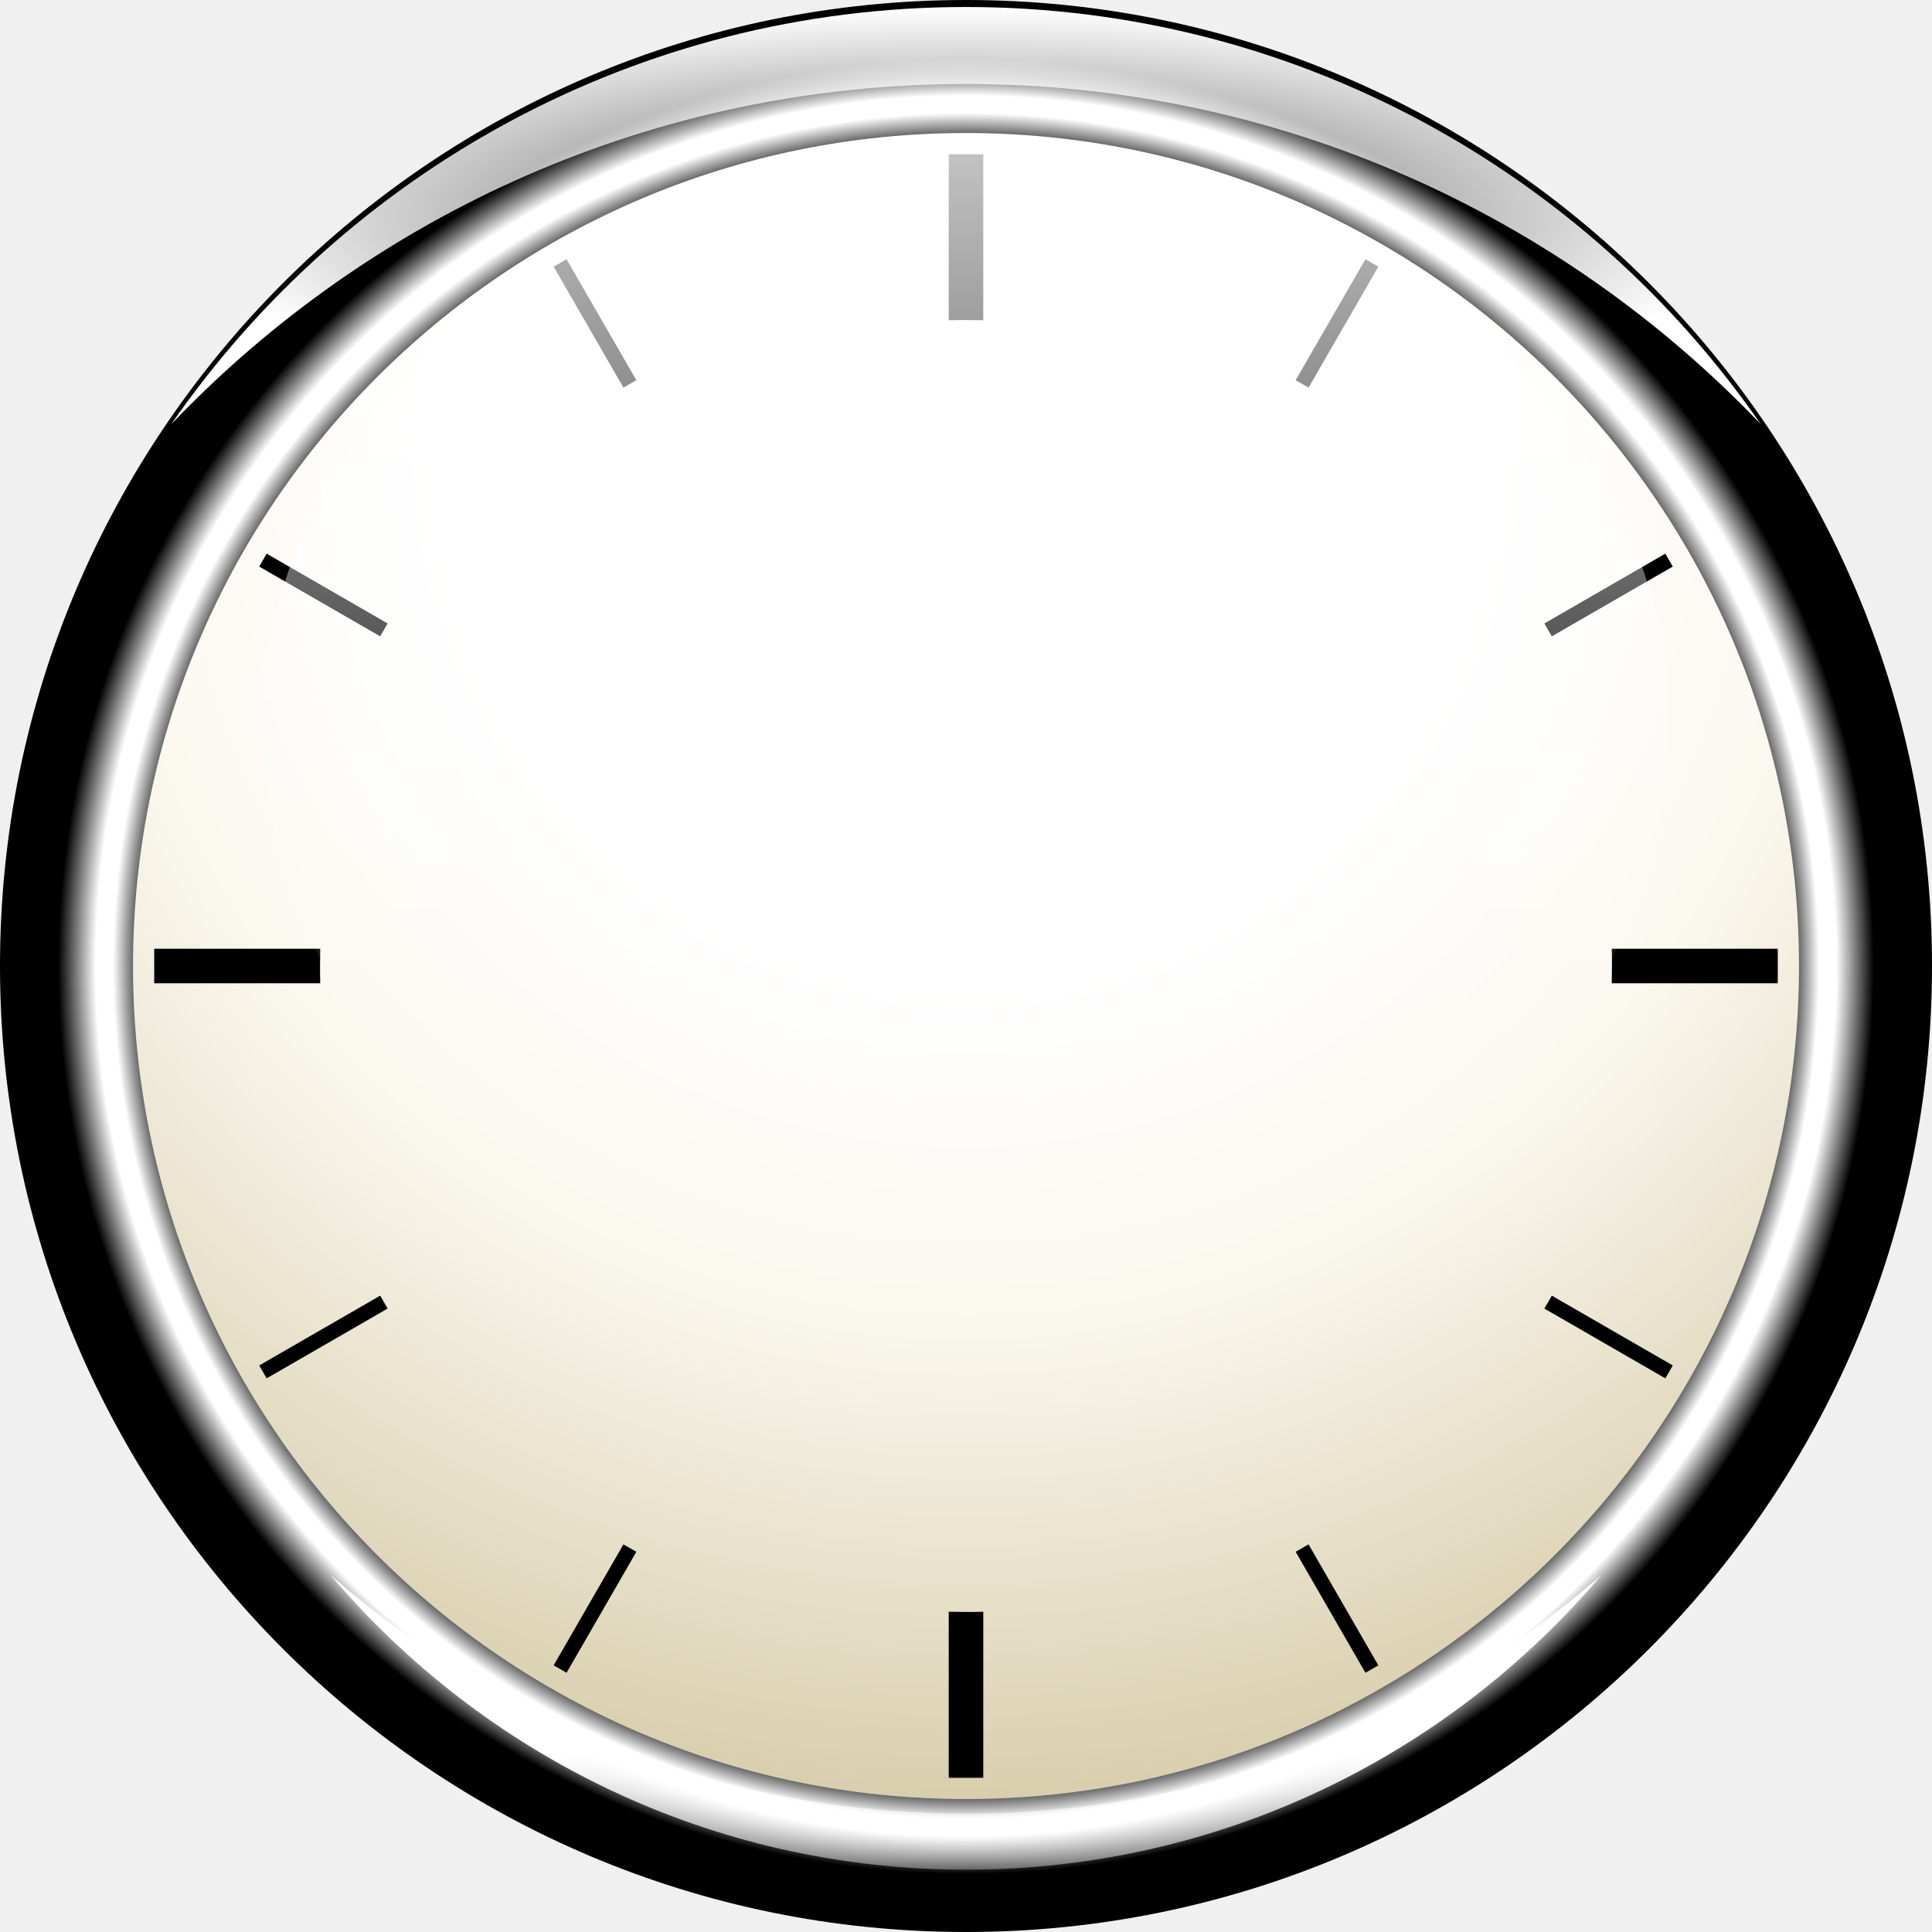
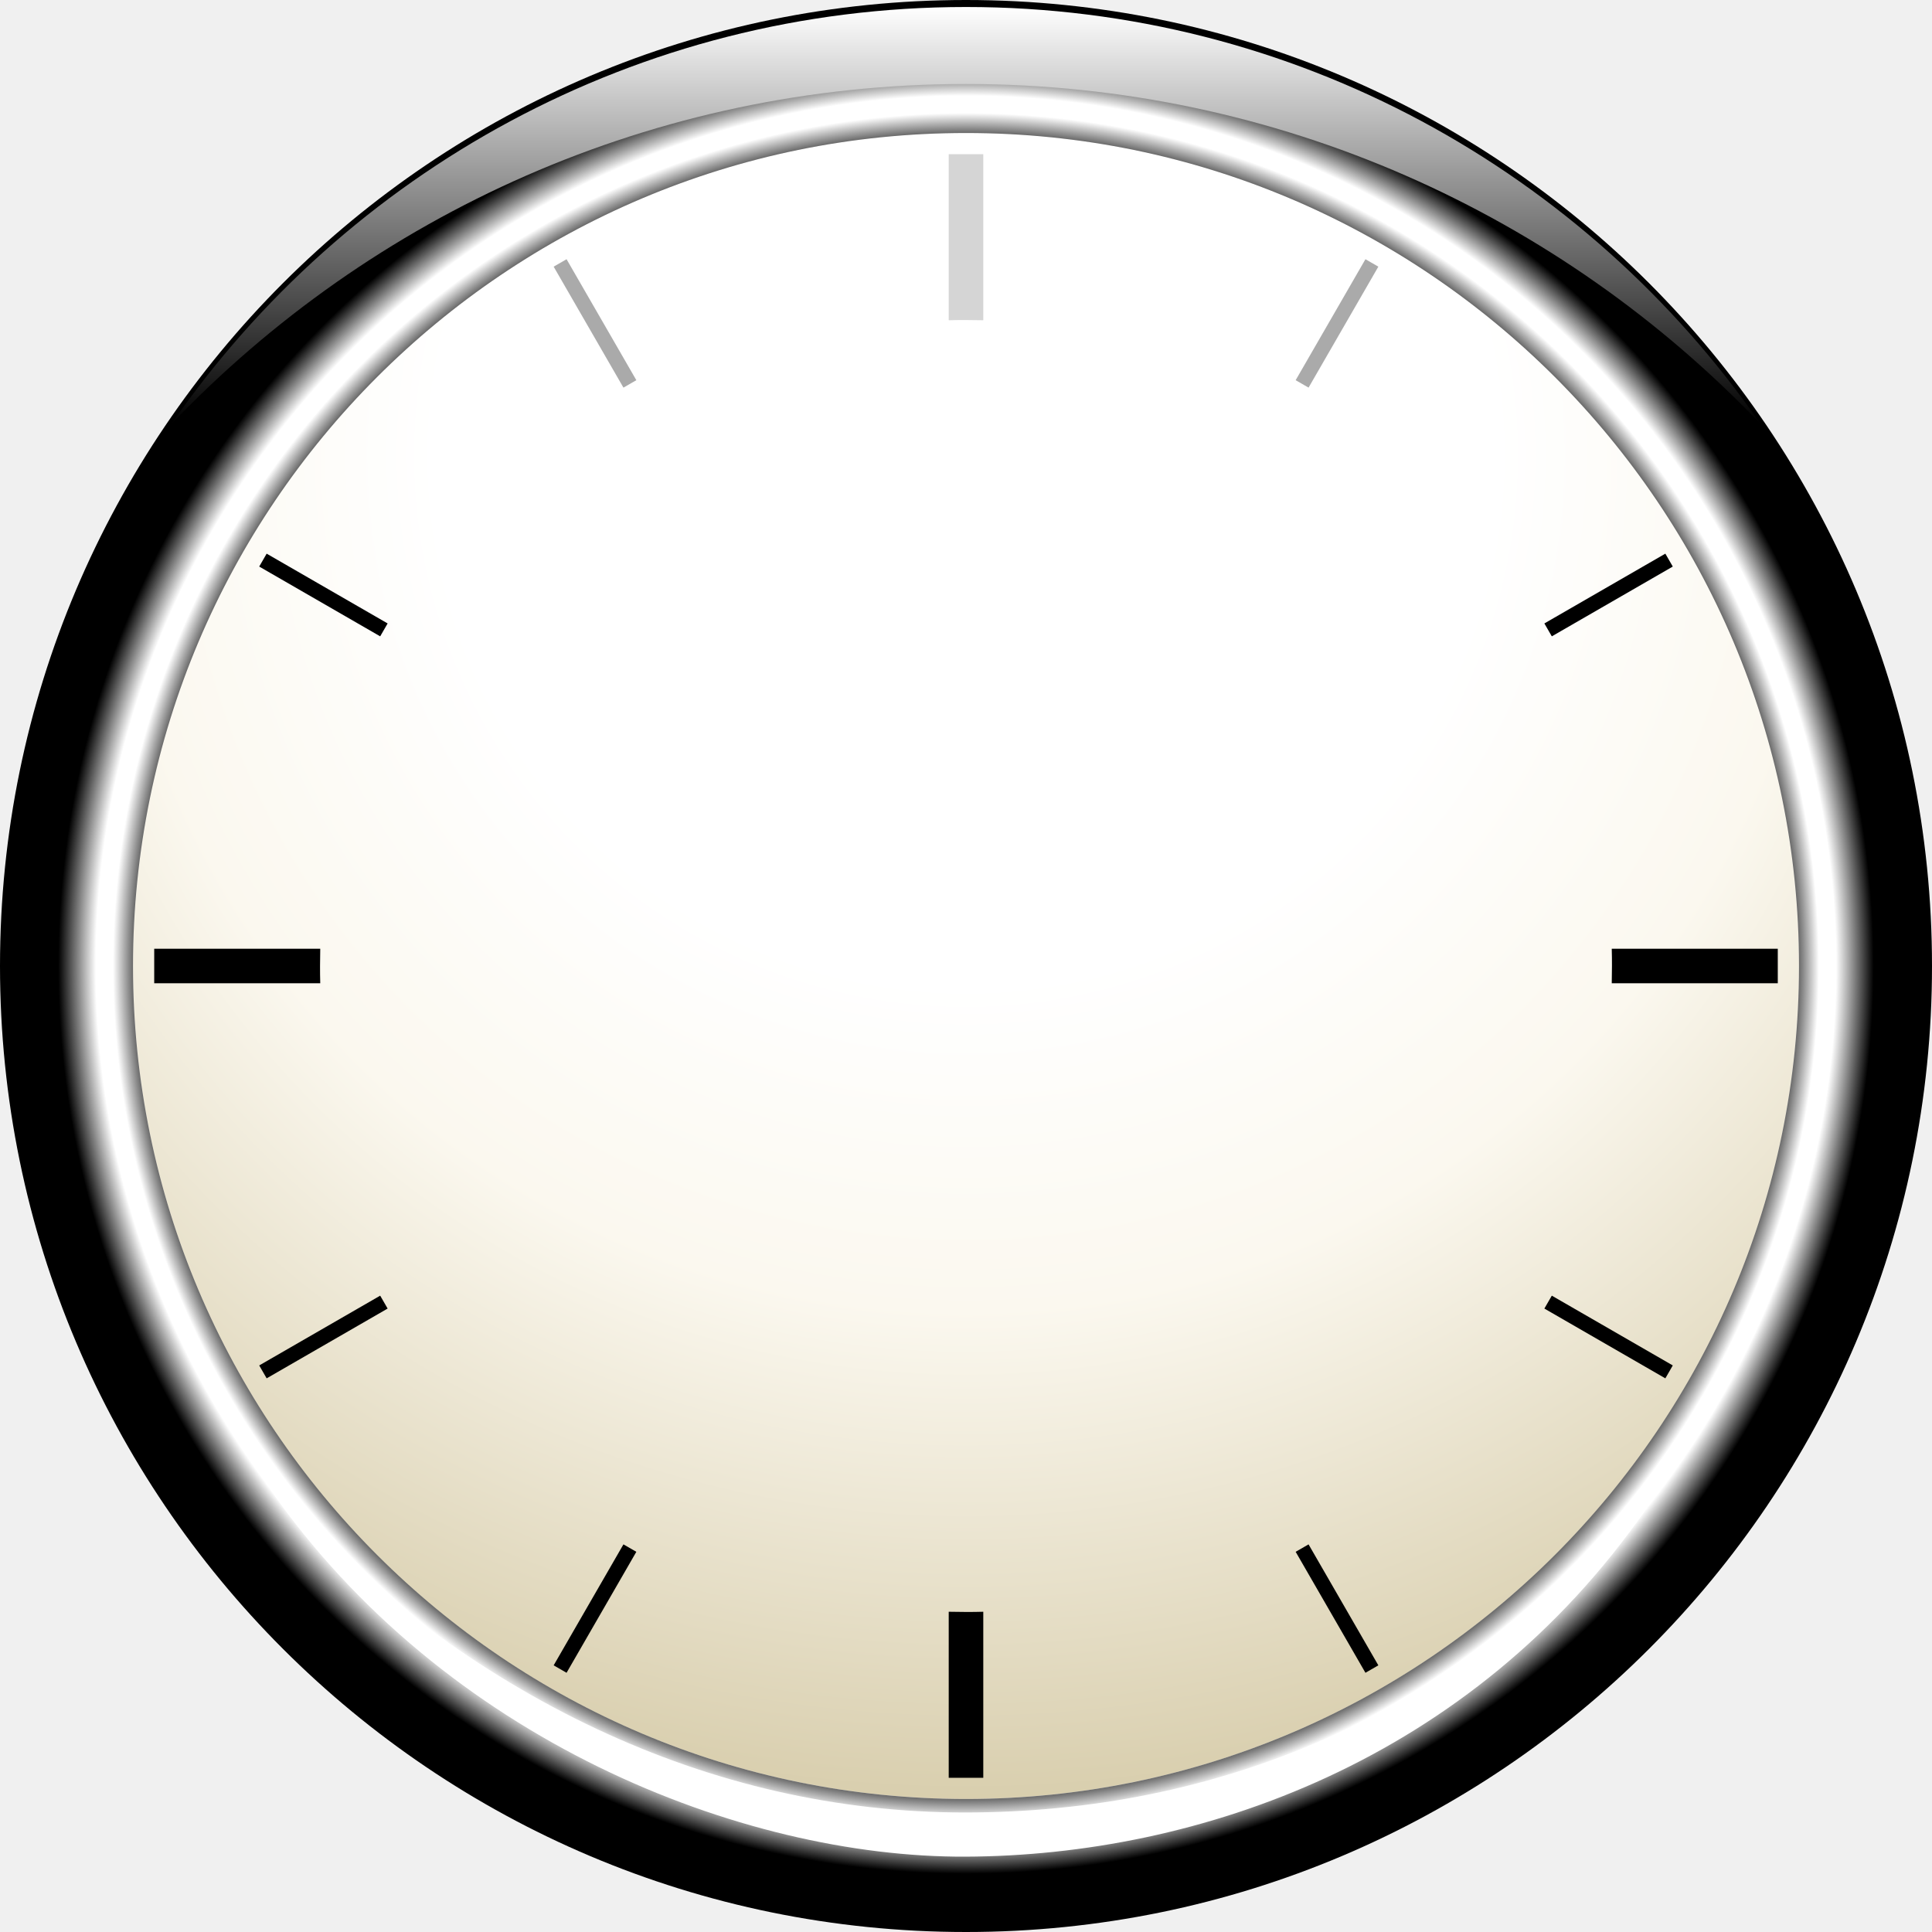
- <svg xmlns="http://www.w3.org/2000/svg" xmlns:xlink="http://www.w3.org/1999/xlink" width="1000" height="1000" id="svg2" version="1.0">
-   <defs id="defs4">
-     <linearGradient y2="84.525" x2="302" y1="365.957" x1="302" gradientUnits="userSpaceOnUse" id="linearGradient20470" xlink:href="#linearGradient13034" />
-     <radialGradient r="138" fy="239.93" fx="302" cy="239.93" cx="302" gradientTransform="matrix(3.140962,0,0,3.140962,-646.5704,-549.9049)" gradientUnits="userSpaceOnUse" id="radialGradient20460" xlink:href="#linearGradient20428" />
-     <linearGradient id="linearGradient12953">
-       <stop id="stop12955" style="stop-color:#000000;stop-opacity:1;" offset="0" />
-       <stop id="stop12965" style="stop-color:#000000;stop-opacity:1;" offset="0.478" />
-       <stop id="stop12961" style="stop-color:#ffffff;stop-opacity:1;" offset="0.498" />
-       <stop id="stop12967" style="stop-color:#ffffff;stop-opacity:1;" offset="0.508" />
-       <stop id="stop12963" style="stop-color:#000000;stop-opacity:1;" offset="0.53" />
-       <stop id="stop12957" style="stop-color:#000000;stop-opacity:1;" offset="1" />
+ <svg xmlns="http://www.w3.org/2000/svg" version="1.1" x="0px" y="0px" width="1000" height="1000" viewBox="0, 0, 1000, 1000">
+   <defs>
+     <radialGradient id="Gradient_1" gradientUnits="userSpaceOnUse" cx="365.038" cy="250.055" r="431.159" gradientTransform="matrix(3.141, 0, 0, 3.141, -646.57, -549.905)">
+       <stop offset="0" stop-color="#FFFFFF" />
+       <stop offset="0.202" stop-color="#FFFFFF" />
+       <stop offset="0.327" stop-color="#FBF8EF" />
+       <stop offset="1" stop-color="#7F6204" />
+     </radialGradient>
+     <radialGradient id="Gradient_2" gradientUnits="userSpaceOnUse" cx="688.496" cy="571.409" r="597.403" gradientTransform="matrix(1.484, 0, 0, 1.484, -521.756, -347.994)">
+       <stop offset="0.478" stop-color="#000000" />
+       <stop offset="0.498" stop-color="#FFFFFF" />
+       <stop offset="0.508" stop-color="#FFFFFF" />
+       <stop offset="0.53" stop-color="#000000" />
+     </radialGradient>
+     <linearGradient id="Gradient_3" gradientUnits="userSpaceOnUse" x1="817.015" y1="203.994" x2="817.015" y2="-778.96" gradientTransform="matrix(0.837, 0, 0, 0.22, -183.806, 174.733)">
+       <stop offset="0" stop-color="#000000" />
+       <stop offset="1" stop-color="#FFFFFF" />
    </linearGradient>
-     <linearGradient id="linearGradient12977">
-       <stop id="stop12979" style="stop-color:#ffffff;stop-opacity:0.319;" offset="0" />
-       <stop id="stop12981" style="stop-color:#ffffff;stop-opacity:1;" offset="1" />
-     </linearGradient>
-     <linearGradient id="linearGradient13034">
-       <stop id="stop13036" style="stop-color:#ffffff;stop-opacity:0;" offset="0" />
-       <stop id="stop13038" style="stop-color:#ffffff;stop-opacity:1;" offset="1" />
-     </linearGradient>
-     <linearGradient id="linearGradient20428">
-       <stop offset="0" style="stop-color:#ffffff;stop-opacity:1;" id="stop20430" />
-       <stop offset="0.202" style="stop-color:#ffffff;stop-opacity:1;" id="stop20432" />
-       <stop offset="0.327" style="stop-color:#fbf8ef;stop-opacity:1;" id="stop20434" />
-       <stop offset="1" style="stop-color:#7f6204;stop-opacity:1;" id="stop20436" />
-     </linearGradient>
-     <radialGradient xlink:href="#linearGradient12977" id="radialGradient2651" gradientUnits="userSpaceOnUse" gradientTransform="matrix(0.8369565,0,0,0.1940414,-182.9691,319.2547)" cx="527" cy="691.203" fx="527" fy="691.203" r="90.781" />
-     <radialGradient xlink:href="#linearGradient12977" id="radialGradient2654" gradientUnits="userSpaceOnUse" gradientTransform="matrix(0.8369565,0,0,0.2196637,-183.8061,174.7326)" cx="528" cy="368.172" fx="528" fy="368.172" r="113.531" />
-     <radialGradient xlink:href="#linearGradient12953" id="radialGradient2661" gradientUnits="userSpaceOnUse" gradientTransform="matrix(1.484041,0,0,1.484041,-521.7557,-347.9943)" spreadMethod="pad" cx="525.499" cy="467.187" fx="525.499" fy="467.187" r="138" />
  </defs>
-   <g id="layer1" transform="translate(-142.607,-229.8309)">
-     <g id="g2855" transform="matrix(4.329004,0,0,4.329004,-474.7392,-765.108)">
-       <path style="fill:url(#radialGradient20460);fill-opacity:1;fill-rule:nonzero;stroke:none;stroke-width:1;stroke-linecap:butt;stroke-linejoin:miter;stroke-miterlimit:4;stroke-dasharray:none;stroke-dashoffset:0;stroke-opacity:1" id="path13002" d="M 440 288.362 A 138 138 0 1 1  164,288.362 A 138 138 0 1 1  440 288.362 z" transform="matrix(0.7217233,0,0,0.7217233,40.1465,137.2132)" />
-       <path style="fill:url(#radialGradient2661);fill-opacity:1;fill-rule:nonzero;stroke:none;stroke-width:1;stroke-linecap:butt;stroke-linejoin:miter;stroke-miterlimit:4;stroke-dasharray:none;stroke-dashoffset:0;stroke-opacity:1" id="path12948" d="M 258.107,229.831 C 194.351,229.831 142.607,281.575 142.607,345.331 C 142.607,409.087 194.351,460.831 258.107,460.831 C 321.863,460.831 373.607,409.087 373.607,345.331 C 373.607,281.575 321.863,229.831 258.107,229.831 z M 258.107,245.733 C 313.085,245.733 357.705,290.353 357.705,345.331 C 357.705,400.309 313.085,444.929 258.107,444.929 C 203.129,444.929 158.509,400.309 158.509,345.331 C 158.509,290.353 203.129,245.733 258.107,245.733 z " />
-       <path style="fill:url(#radialGradient2654);fill-opacity:1;fill-rule:nonzero;stroke:none;stroke-width:1;stroke-linecap:butt;stroke-linejoin:miter;stroke-miterlimit:4;stroke-dasharray:none;stroke-dashoffset:0;stroke-opacity:1" id="path12969" d="M 258.107,230.668 C 218.724,230.668 183.937,250.422 163.086,280.545 C 187.019,255.487 220.747,239.874 258.107,239.874 C 295.467,239.874 329.195,255.487 353.128,280.545 C 332.276,250.422 297.49,230.668 258.107,230.668 z " />
-       <path style="fill:url(#radialGradient2651);fill-opacity:1;fill-rule:nonzero;stroke:none;stroke-width:1;stroke-linecap:butt;stroke-linejoin:miter;stroke-miterlimit:4;stroke-dasharray:none;stroke-dashoffset:0;stroke-opacity:1" id="path12991" d="M 258.107,453.377 C 288.553,453.377 315.813,439.695 334.087,418.146 C 313.773,435.915 287.196,446.681 258.107,446.681 C 229.018,446.681 202.441,435.915 182.127,418.146 C 200.401,439.695 227.661,453.377 258.107,453.377 z " />
-       <path style="fill:#000000;fill-opacity:1;fill-rule:nonzero;stroke:none;stroke-width:1;stroke-linecap:butt;stroke-linejoin:miter;stroke-miterlimit:4;stroke-dasharray:none;stroke-dashoffset:0;stroke-opacity:1" id="rect13079" d="M 256.041,248.27 L 256.041,268.122 C 257.418,268.079 258.796,268.097 260.173,268.122 L 260.173,248.27 L 256.041,248.27 z M 210.348,260.824 L 208.805,261.714 L 217.148,276.177 C 217.658,275.875 218.174,275.58 218.692,275.288 L 210.348,260.824 z M 305.866,260.824 L 297.522,275.288 C 298.039,275.58 298.556,275.875 299.065,276.177 L 307.409,261.714 L 305.866,260.824 z M 174.49,296.029 L 173.6,297.572 L 188.064,305.915 C 188.356,305.398 188.651,304.882 188.953,304.372 L 174.49,296.029 z M 341.724,296.029 L 327.26,304.372 C 327.563,304.882 327.858,305.398 328.15,305.915 L 342.613,297.572 L 341.724,296.029 z M 161.046,343.265 L 161.046,347.397 L 180.898,347.397 C 180.855,346.02 180.873,344.642 180.898,343.265 L 161.046,343.265 z M 335.316,343.265 C 335.359,344.642 335.341,346.02 335.316,347.397 L 355.168,347.397 L 355.168,343.265 L 335.316,343.265 z M 188.064,384.746 L 173.6,393.09 L 174.49,394.633 L 188.953,386.289 C 188.651,385.78 188.356,385.263 188.064,384.746 z M 328.15,384.746 C 327.858,385.263 327.563,385.78 327.26,386.289 L 341.724,394.633 L 342.613,393.09 L 328.15,384.746 z M 217.148,414.484 L 208.805,428.948 L 210.348,429.837 L 218.692,415.374 C 218.174,415.082 217.658,414.787 217.148,414.484 z M 299.065,414.484 C 298.556,414.787 298.039,415.082 297.522,415.374 L 305.866,429.837 L 307.409,428.948 L 299.065,414.484 z M 256.041,422.54 L 256.041,442.392 L 260.173,442.392 L 260.173,422.54 C 258.796,422.583 257.418,422.565 256.041,422.54 z " />
-       <path style="fill:url(#linearGradient20470);fill-opacity:1;fill-rule:nonzero;stroke:none;stroke-width:1;stroke-linecap:butt;stroke-linejoin:miter;stroke-miterlimit:4;stroke-dasharray:none;stroke-dashoffset:0;stroke-opacity:1" id="path13022" d="M 440 288.362 A 138 138 0 1 1  164,288.362 A 138 138 0 1 1  440 288.362 z" transform="matrix(0.6095226,0,0,0.5033868,74.03112,171.7059)" />
-     </g>
+   <g id="layer1">
+     <path d="M931.159,500 C931.159,738.123 738.123,931.159 500,931.159 C261.877,931.159 68.841,738.123 68.841,500 C68.841,261.877 261.877,68.841 500,68.841 C738.123,68.841 931.159,261.877 931.159,500 z" stroke="#000000" stroke-width="1" stroke-opacity="0" fill="url(#Gradient_1)" />
+     <path d="M500,0 C224,0 -0,224 -0,500 C-0,776 224,1000 500,1000 C776,1000 1000,776 1000,500 C1000,224 776,0 500,0 z M500,68.841 C738,68.841 931.159,262 931.159,500 C931.159,738 738,931.159 500,931.159 C262,931.159 68.841,738 68.841,500 C68.841,262 262,68.841 500,68.841 z" stroke="#000000" stroke-width="1" stroke-opacity="0" fill="url(#Gradient_2)" />
+     <path d="M500,3.623 C329.51,3.623 178.92,89.139 88.655,219.543 C192.258,111.063 338.267,43.478 500,43.478 C661.733,43.478 807.742,111.064 911.345,219.543 C821.08,89.139 670.49,3.623 500,3.623 z" stroke="#000000" stroke-width="1" stroke-opacity="0" fill="url(#Gradient_3)" />
+     <path d="M491.055,79.823 L491.055,165.761 C497.018,165.576 502.982,165.655 508.945,165.761 L508.945,79.823 L491.055,79.823 z" stroke="#000000" stroke-width="1" stroke-opacity="0" fill="#D5D5D5" />
+     <path d="M293.252,134.171 L329.37,196.784 C327.132,198.048 324.898,199.323 322.69,200.634 L286.572,138.021 L293.252,134.171 z" stroke="#000000" stroke-width="1" stroke-opacity="0" fill="#AAAAAA" />
+     <path d="M706.748,134.171 L713.428,138.021 L677.31,200.634 C675.102,199.323 672.868,198.048 670.63,196.784 L706.748,134.171 z" stroke="#000000" stroke-width="1" stroke-opacity="0" fill="#AAAAAA" />
+     <path d="M138.021,286.572 L200.634,322.69 C199.323,324.898 198.048,327.132 196.784,329.37 L134.171,293.252 L138.021,286.572 z" stroke="#000000" stroke-width="1" stroke-opacity="0" fill="#000000" />
+     <path d="M861.979,286.572 L865.829,293.252 L803.216,329.37 C801.952,327.132 800.677,324.898 799.366,322.69 L861.979,286.572 z" stroke="#000000" stroke-width="1" stroke-opacity="0" fill="#000000" />
+     <path d="M79.823,491.055 L165.761,491.055 C165.655,497.018 165.576,502.982 165.761,508.945 L79.823,508.945 L79.823,491.055 z" stroke="#000000" stroke-width="1" stroke-opacity="0" fill="#000000" />
+     <path d="M834.239,491.055 L920.177,491.055 L920.177,508.945 L834.239,508.945 C834.345,502.982 834.424,497.018 834.239,491.055 z" stroke="#000000" stroke-width="1" stroke-opacity="0" fill="#000000" />
+     <path d="M196.784,670.63 C198.048,672.868 199.323,675.102 200.634,677.31 L138.021,713.428 L134.171,706.748 L196.784,670.63 z" stroke="#000000" stroke-width="1" stroke-opacity="0" fill="#000000" />
+     <path d="M803.216,670.63 L865.829,706.748 L861.979,713.428 L799.366,677.31 C800.677,675.102 801.952,672.868 803.216,670.63 z" stroke="#000000" stroke-width="1" stroke-opacity="0" fill="#000000" />
+     <path d="M322.69,799.366 C324.898,800.677 327.132,801.952 329.37,803.216 L293.252,865.829 L286.572,861.979 L322.69,799.366 z" stroke="#000000" stroke-width="1" stroke-opacity="0" fill="#000000" />
+     <path d="M677.31,799.366 L713.428,861.979 L706.748,865.829 L670.63,803.216 C672.868,801.952 675.102,800.677 677.31,799.366 z" stroke="#000000" stroke-width="1" stroke-opacity="0" fill="#000000" />
+     <path d="M491.055,834.239 C497.018,834.345 502.982,834.424 508.945,834.239 L508.945,920.177 L491.055,920.177 L491.055,834.239 z" stroke="#000000" stroke-width="1" stroke-opacity="0" fill="#000000" />
+     <path d="M499.655,961 C383.809,961.441 229.575,900.484 139.31,770.081 C242.913,878.56 367.316,938.227 499.655,938.145 C629.014,938.065 748.397,889.56 852,781.081 C761.735,911.484 620.161,960.542 499.655,961 z" stroke="#000000" stroke-width="1" stroke-opacity="0" fill="#FFFFFF" />
  </g>
</svg>
